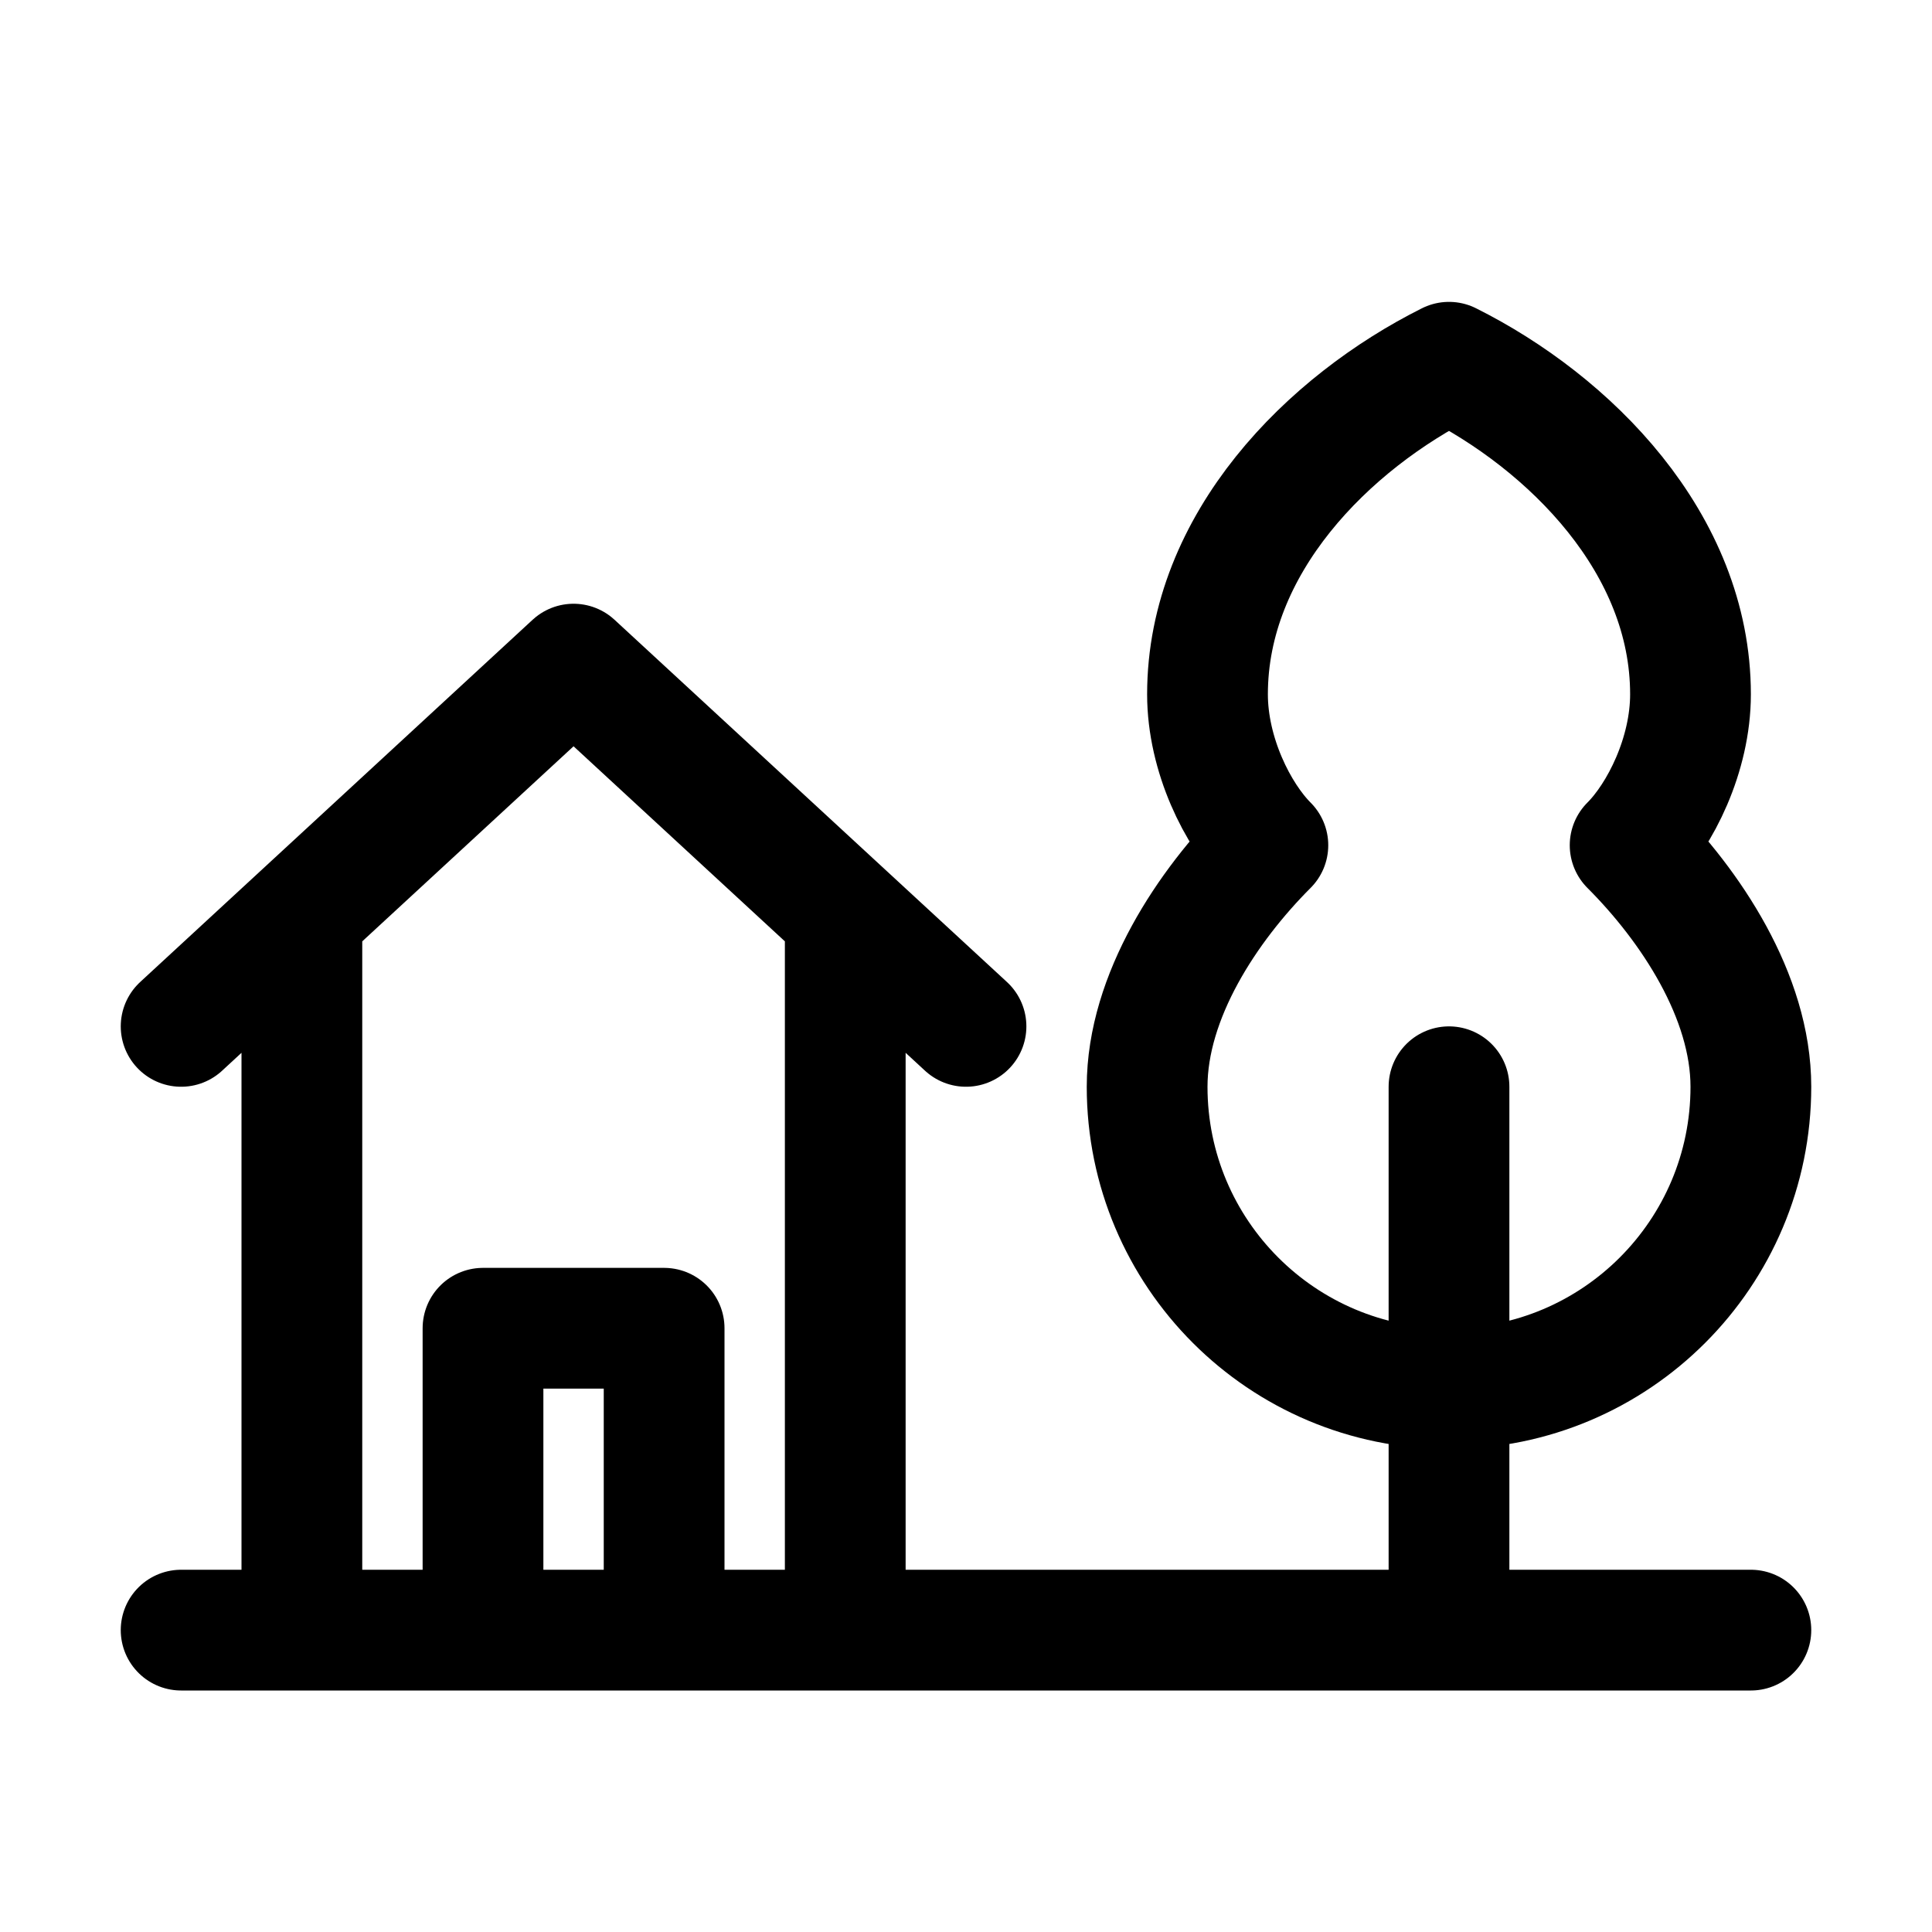
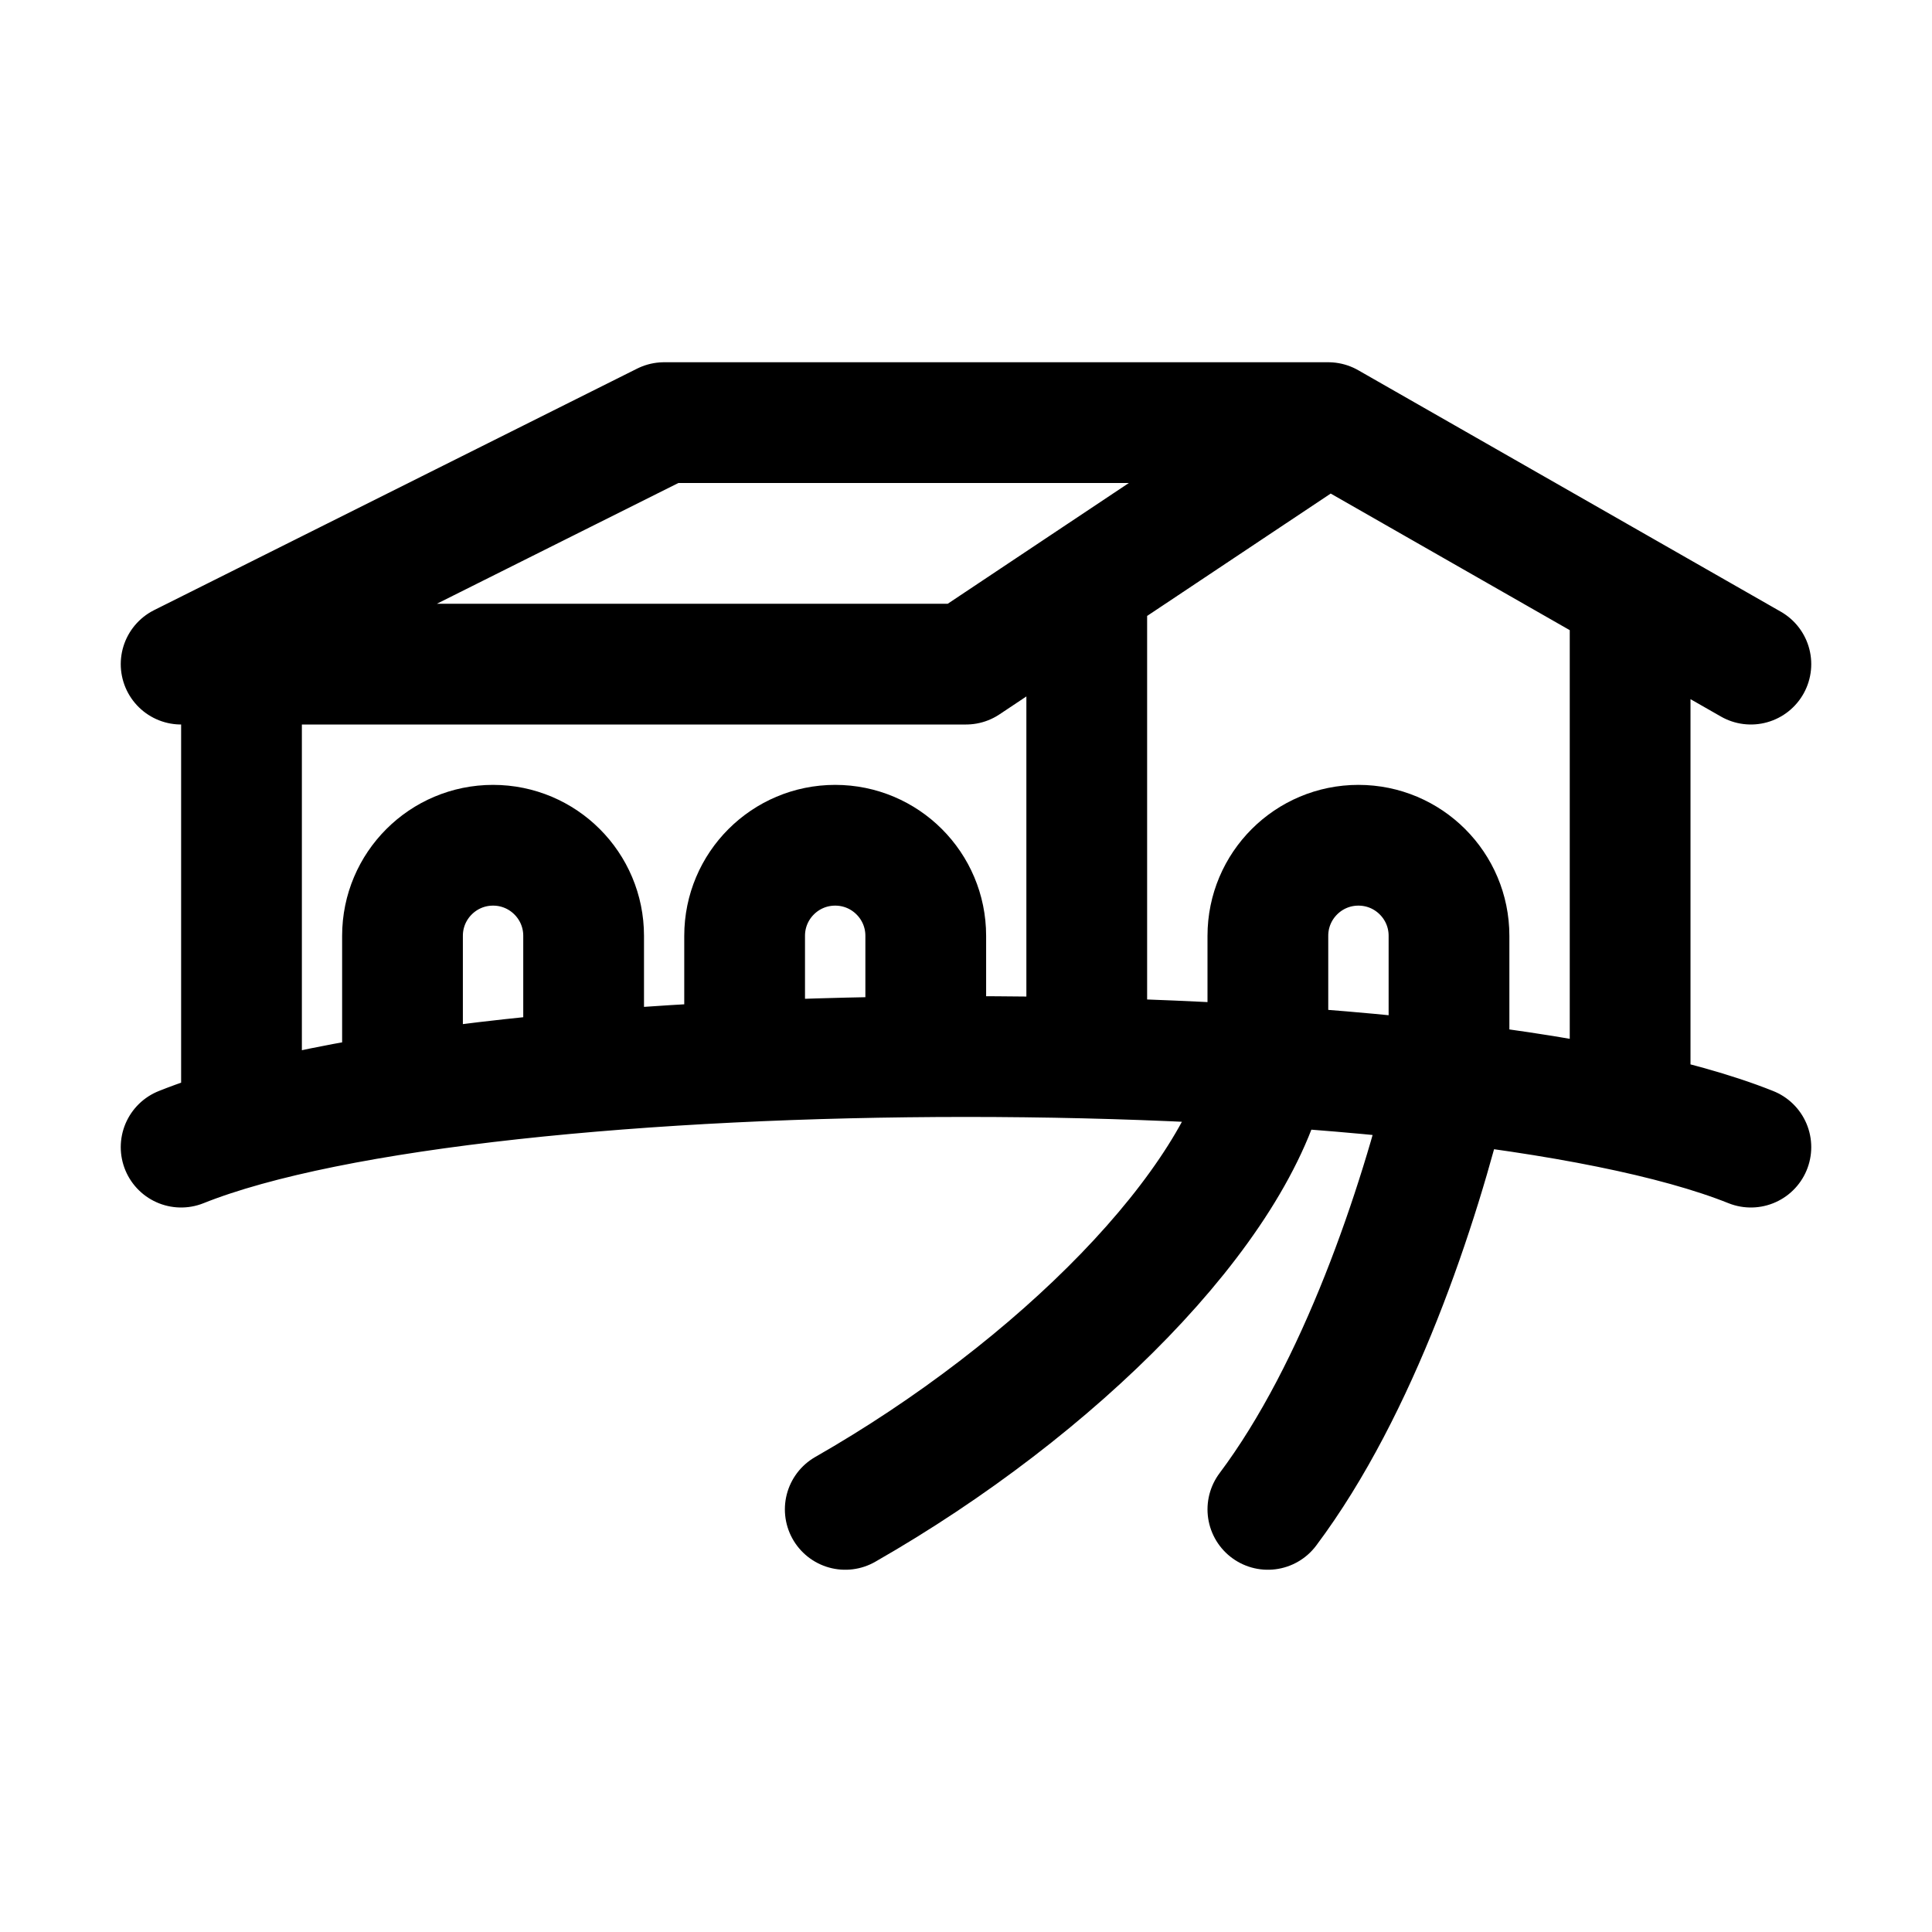
<svg xmlns="http://www.w3.org/2000/svg" fill="none" viewBox="0 0 24 24" stroke-width="1.5" stroke="currentColor" aria-hidden="true" data-slot="icon">
-   <path stroke-linecap="round" stroke-linejoin="round" d="M2.25 12.75 7.125 8.25 12 12.75M3.75 11.4v8.85h6.75V11.4M6 20.25v-3.75h2.25v3.75M18 4.5c-1.5.75-3 2.25-3 4.125 0 .75.375 1.5.75 1.875-.75.75-1.5 1.875-1.5 3a3.75 3.75 0 0 0 7.5 0c0-1.125-.75-2.25-1.5-3 .375-.375.75-1.125.75-1.875 0-1.875-1.5-3.375-3-4.125ZM18 13.5v6.75M2.25 20.25h19.5" />
+   <path stroke-linecap="round" stroke-linejoin="round" d="M2.25 8.25 8.25 5.25H16.5L12 8.25H2.25ZM16.5 5.25 21.75 8.25M3 8.25v5.749M13.5 7.25v5.893M20.25 7.393v6.42M2.25 14.25C6 12.75 18 12.75 21.75 14.25M5 13.583v-1.958a1.125 1.125 0 0 1 2.25 0v1.693M9.25 13.187v-1.562a1.125 1.125 0 0 1 2.25 0v1.502M15.75 13.243v-1.618a1.125 1.125 0 0 1 2.25 0v1.822M10.5 18.75C13.125 17.25 15.375 15 15.75 13.243M15.75 18.75C16.875 17.25 17.625 15 18 13.447" />
</svg>
